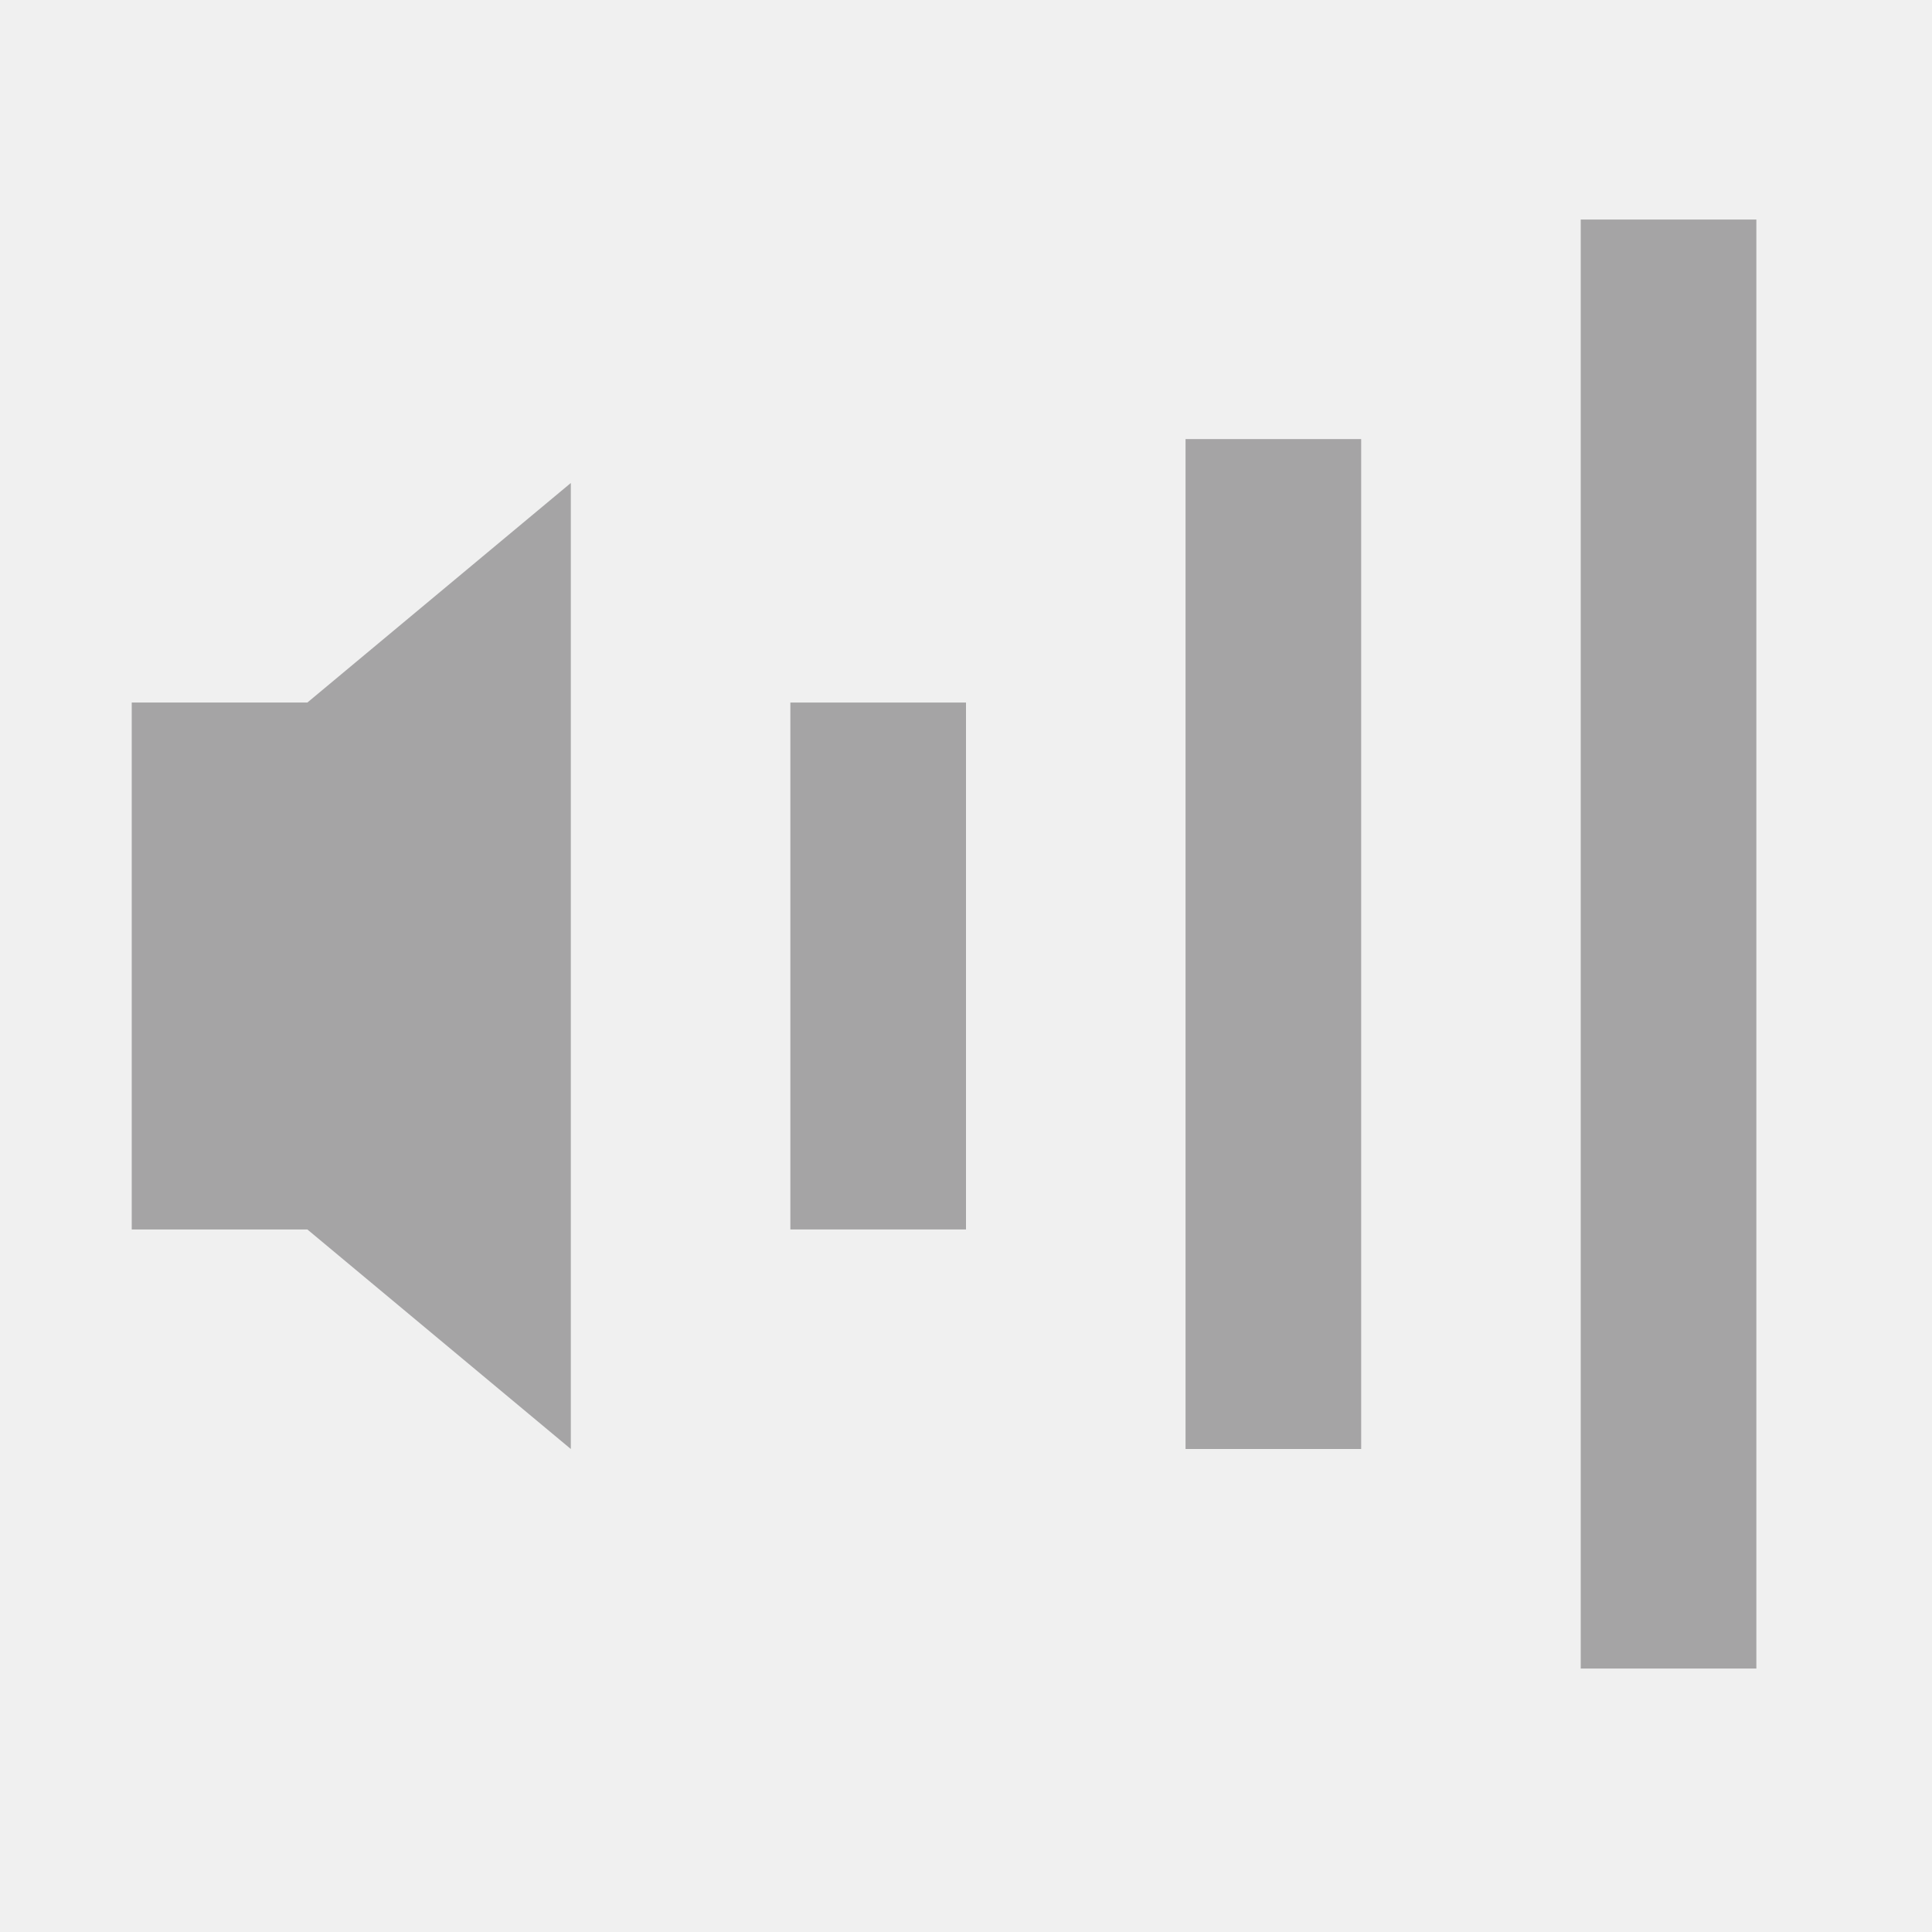
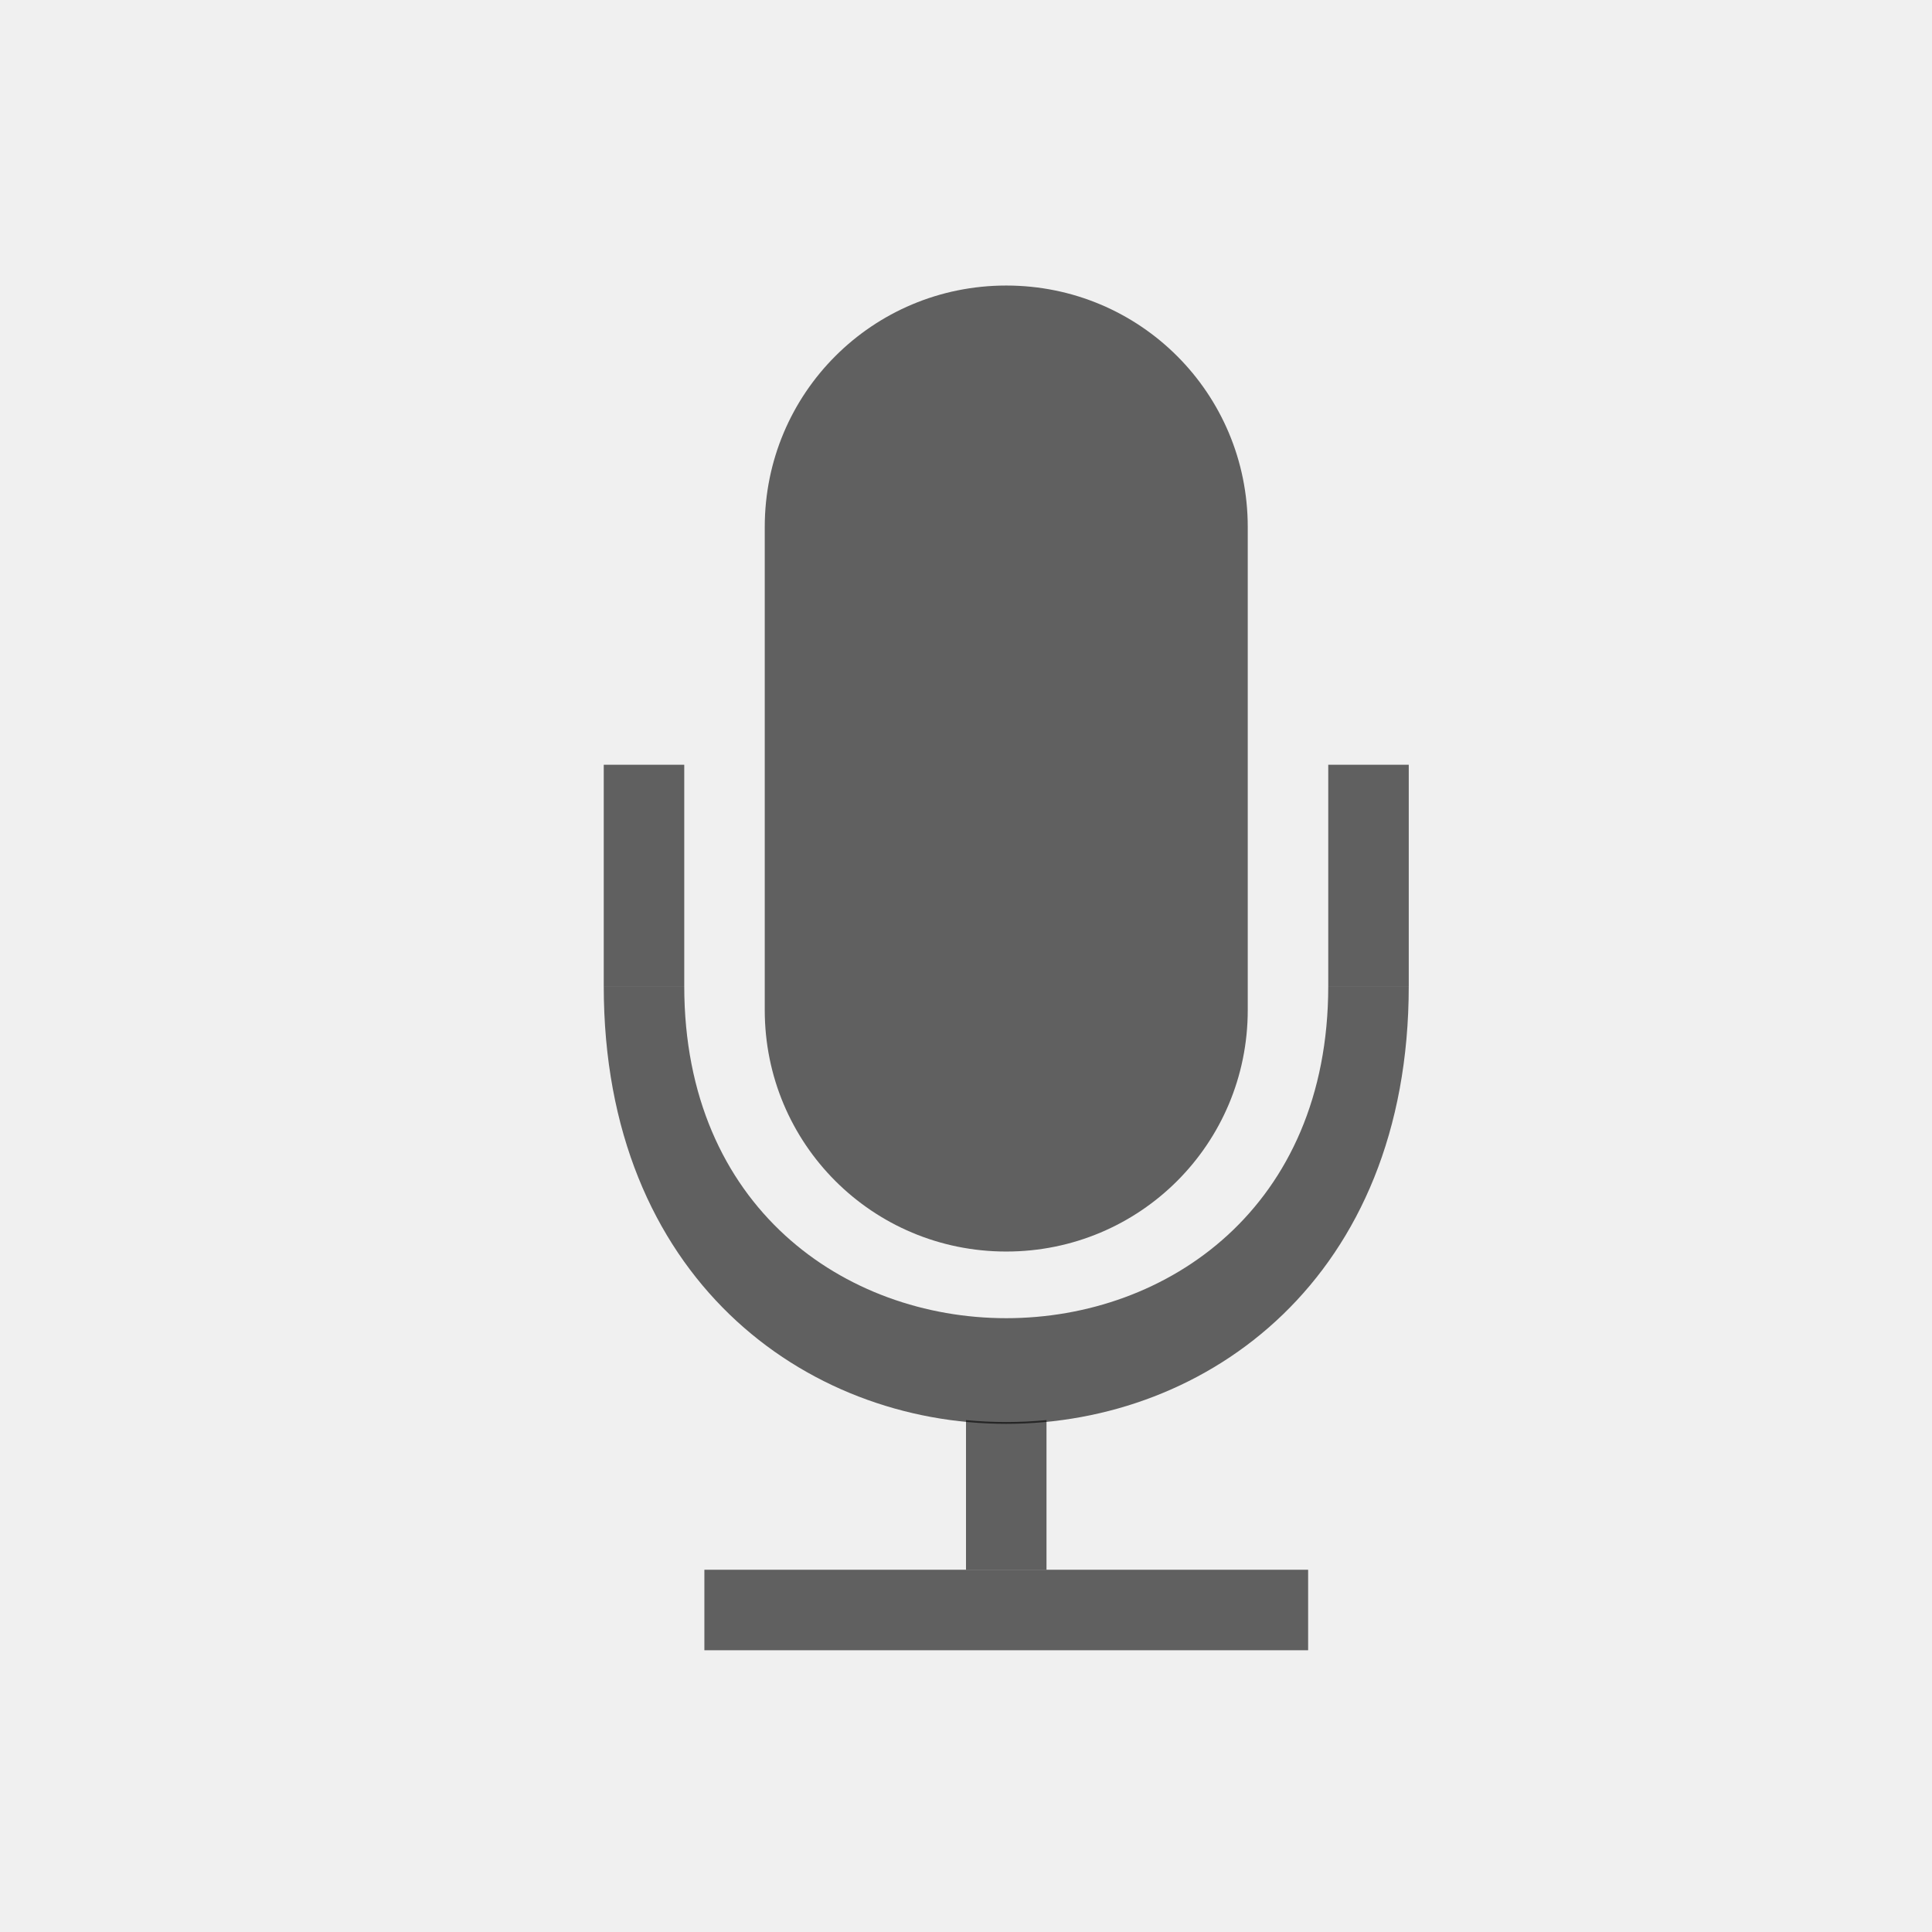
- <svg xmlns="http://www.w3.org/2000/svg" xmlns:xlink="http://www.w3.org/1999/xlink" version="1.0" width="22" height="22" id="svg4431">
-   <defs id="defs4433">
-     <linearGradient id="linearGradient3587-6-5">
-       <stop id="stop3589-9-2" style="stop-color:#000000;stop-opacity:1" offset="0" />
-       <stop id="stop3591-7-4" style="stop-color:#363636;stop-opacity:1" offset="1" />
+ <svg xmlns="http://www.w3.org/2000/svg" xmlns:xlink="http://www.w3.org/1999/xlink" id="svg7384" style="enable-background:new" height="24" width="24" version="1.1">
+   <defs id="defs7386">
+     <filter id="filter7554" style="color-interpolation-filters:sRGB">
+       <feBlend id="feBlend7556" in2="BackgroundImage" mode="darken" />
+     </filter>
+     <filter style="color-interpolation-filters:sRGB" id="filter7554-5">
+       <feBlend mode="darken" in2="BackgroundImage" id="feBlend7556-4" />
+     </filter>
+     <filter id="filter7554-6" style="color-interpolation-filters:sRGB">
+       <feBlend mode="darken" in2="BackgroundImage" id="feBlend7556-6" />
+     </filter>
+     <linearGradient x1="8.925" y1="6" x2="8.925" y2="19" id="linearGradient2868" xlink:href="#linearGradient3678" gradientUnits="userSpaceOnUse" gradientTransform="translate(-1,-2)" />
+     <linearGradient id="linearGradient3678">
+       <stop id="stop3680" style="stop-color:#ffffff;stop-opacity:1" offset="0" />
+       <stop id="stop3682" style="stop-color:#e6e6e6;stop-opacity:1" offset="1" />
    </linearGradient>
-     <linearGradient x1="50.926" y1="11.648" x2="73.987" y2="11.648" id="linearGradient2390" xlink:href="#linearGradient3587-6-5" gradientUnits="userSpaceOnUse" gradientTransform="matrix(0,0.7805424,-0.7336836,0,28.20867,-37.74963)" />
-     <linearGradient x1="9" y1="3" x2="9" y2="21" id="linearGradient2393" xlink:href="#linearGradient3587-6-5" gradientUnits="userSpaceOnUse" gradientTransform="translate(-2,-1)" />
-     <linearGradient x1="50.926" y1="11.648" x2="73.987" y2="11.648" id="linearGradient3261" xlink:href="#linearGradient3587-6-5" gradientUnits="userSpaceOnUse" gradientTransform="matrix(0,0.7805424,-0.7617909,0,29.87368,-36.74963)" />
+     <linearGradient x1="9" y1="3" x2="9" y2="21" id="linearGradient2393" xlink:href="#linearGradient3678" gradientUnits="userSpaceOnUse" gradientTransform="translate(-2,-1)" />
+     <linearGradient gradientTransform="translate(-1.000123,-5)" gradientUnits="userSpaceOnUse" xlink:href="#linearGradient3587-6-5-3" id="linearGradient2398" y2="21" x2="14" y1="3" x1="14" />
+     <linearGradient id="linearGradient3587-6-5-3">
+       <stop offset="0" style="stop-color:#000000;stop-opacity:1" id="stop3589-9-2-0" />
+       <stop offset="1" style="stop-color:#363636;stop-opacity:1" id="stop3591-7-4-7" />
+     </linearGradient>
+     <linearGradient gradientTransform="translate(-52.0968,-11.36383)" gradientUnits="userSpaceOnUse" xlink:href="#linearGradient3587-6-5-3" id="linearGradient2395" y2="27.364" x2="66.097" y1="9.364" x1="66.097" />
+     <linearGradient gradientUnits="userSpaceOnUse" xlink:href="#linearGradient3587-6-5-3" id="linearGradient7390" y2="13.496" x2="4.955" y1="2.684" x1="4.955" />
+     <linearGradient gradientUnits="userSpaceOnUse" xlink:href="#linearGradient3587-6-5-3" id="linearGradient7392" y2="11.649" x2="7.911" y1="4.576" x1="7.911" />
+     <linearGradient gradientUnits="userSpaceOnUse" xlink:href="#linearGradient3587-6-5-3" id="linearGradient7394" y2="13.317" x2="10.187" y1="2.774" x1="10.187" />
+     <linearGradient gradientUnits="userSpaceOnUse" xlink:href="#linearGradient3587-6-5-3" id="linearGradient7396" y2="15.183" x2="13.917" y1="0.882" x1="13.917" />
+     <linearGradient id="linearGradient5263">
+       <stop offset="0" style="stop-color:#a0d5ff;stop-opacity:1" id="stop5265" />
+       <stop offset="1" style="stop-color:#a0d5ff;stop-opacity:1" id="stop5267" />
+     </linearGradient>
+     <filter style="color-interpolation-filters:sRGB" id="filter7554-7">
+       <feBlend mode="darken" in2="BackgroundImage" id="feBlend7556-0" />
+     </filter>
+     <filter style="color-interpolation-filters:sRGB" id="filter7554-35">
+       <feBlend mode="darken" in2="BackgroundImage" id="feBlend7556-35" />
+     </filter>
+     <filter id="filter7554-5-9" style="color-interpolation-filters:sRGB">
+       <feBlend id="feBlend7556-4-5" in2="BackgroundImage" mode="darken" />
+     </filter>
+     <filter style="color-interpolation-filters:sRGB" id="filter7554-6-3">
+       <feBlend id="feBlend7556-6-2" in2="BackgroundImage" mode="darken" />
+     </filter>
+     <filter id="filter7554-2" style="color-interpolation-filters:sRGB">
+       <feBlend id="feBlend7556-9" in2="BackgroundImage" mode="darken" />
+     </filter>
+     <filter id="filter7554-29" style="color-interpolation-filters:sRGB">
+       <feBlend id="feBlend7556-3" in2="BackgroundImage" mode="darken" />
+     </filter>
+     <filter id="filter7554-0" style="color-interpolation-filters:sRGB">
+       <feBlend id="feBlend7556-5" in2="BackgroundImage" mode="darken" />
+     </filter>
+     <filter id="filter7554-3" style="color-interpolation-filters:sRGB">
+       <feBlend id="feBlend7556-48" in2="BackgroundImage" mode="darken" />
+     </filter>
+     <filter style="color-interpolation-filters:sRGB" id="filter7554-5-3">
+       <feBlend mode="darken" in2="BackgroundImage" id="feBlend7556-4-4" />
+     </filter>
+     <filter id="filter7554-6-8" style="color-interpolation-filters:sRGB">
+       <feBlend mode="darken" in2="BackgroundImage" id="feBlend7556-6-4" />
+     </filter>
+     <filter style="color-interpolation-filters:sRGB" id="filter7554-7-7">
+       <feBlend mode="darken" in2="BackgroundImage" id="feBlend7556-0-2" />
+     </filter>
+     <filter style="color-interpolation-filters:sRGB" id="filter7554-61">
+       <feBlend mode="darken" in2="BackgroundImage" id="feBlend7556-98" />
+     </filter>
+     <filter id="filter7554-5-8" style="color-interpolation-filters:sRGB">
+       <feBlend id="feBlend7556-4-6" in2="BackgroundImage" mode="darken" />
+     </filter>
+     <filter style="color-interpolation-filters:sRGB" id="filter7554-6-84">
+       <feBlend id="feBlend7556-6-1" in2="BackgroundImage" mode="darken" />
+     </filter>
+     <filter id="filter7554-7-71" style="color-interpolation-filters:sRGB">
+       <feBlend id="feBlend7556-0-3" in2="BackgroundImage" mode="darken" />
+     </filter>
+     <filter id="filter7554-35-2" style="color-interpolation-filters:sRGB">
+       <feBlend id="feBlend7556-35-1" in2="BackgroundImage" mode="darken" />
+     </filter>
+     <filter style="color-interpolation-filters:sRGB" id="filter7554-5-9-1">
+       <feBlend mode="darken" in2="BackgroundImage" id="feBlend7556-4-5-9" />
+     </filter>
+     <filter id="filter7554-6-3-8" style="color-interpolation-filters:sRGB">
+       <feBlend mode="darken" in2="BackgroundImage" id="feBlend7556-6-2-4" />
+     </filter>
+     <filter style="color-interpolation-filters:sRGB" id="filter7554-2-7">
+       <feBlend mode="darken" in2="BackgroundImage" id="feBlend7556-9-4" />
+     </filter>
+     <filter style="color-interpolation-filters:sRGB" id="filter7554-29-9">
+       <feBlend mode="darken" in2="BackgroundImage" id="feBlend7556-3-2" />
+     </filter>
+     <filter style="color-interpolation-filters:sRGB" id="filter7554-0-9">
+       <feBlend mode="darken" in2="BackgroundImage" id="feBlend7556-5-0" />
+     </filter>
+     <filter style="color-interpolation-filters:sRGB" id="filter7554-3-6">
+       <feBlend mode="darken" in2="BackgroundImage" id="feBlend7556-48-5" />
+     </filter>
+     <filter id="filter7554-5-3-1" style="color-interpolation-filters:sRGB">
+       <feBlend id="feBlend7556-4-4-5" in2="BackgroundImage" mode="darken" />
+     </filter>
+     <filter style="color-interpolation-filters:sRGB" id="filter7554-6-8-6">
+       <feBlend id="feBlend7556-6-4-2" in2="BackgroundImage" mode="darken" />
+     </filter>
+     <filter id="filter7554-7-7-1" style="color-interpolation-filters:sRGB">
+       <feBlend id="feBlend7556-0-2-4" in2="BackgroundImage" mode="darken" />
+     </filter>
+     <filter style="color-interpolation-filters:sRGB" id="filter7554-22">
+       <feBlend mode="darken" in2="BackgroundImage" id="feBlend7556-01" />
+     </filter>
+     <filter id="filter7554-5-6" style="color-interpolation-filters:sRGB">
+       <feBlend id="feBlend7556-4-2" in2="BackgroundImage" mode="darken" />
+     </filter>
+     <filter style="color-interpolation-filters:sRGB" id="filter7554-6-6">
+       <feBlend id="feBlend7556-6-16" in2="BackgroundImage" mode="darken" />
+     </filter>
+     <filter id="filter7554-7-6" style="color-interpolation-filters:sRGB">
+       <feBlend id="feBlend7556-0-1" in2="BackgroundImage" mode="darken" />
+     </filter>
+     <filter id="filter7554-35-9" style="color-interpolation-filters:sRGB">
+       <feBlend id="feBlend7556-35-4" in2="BackgroundImage" mode="darken" />
+     </filter>
+     <filter style="color-interpolation-filters:sRGB" id="filter7554-5-9-0">
+       <feBlend mode="darken" in2="BackgroundImage" id="feBlend7556-4-5-1" />
+     </filter>
+     <filter id="filter7554-6-3-7" style="color-interpolation-filters:sRGB">
+       <feBlend mode="darken" in2="BackgroundImage" id="feBlend7556-6-2-3" />
+     </filter>
+     <filter style="color-interpolation-filters:sRGB" id="filter7554-2-0">
+       <feBlend mode="darken" in2="BackgroundImage" id="feBlend7556-9-3" />
+     </filter>
+     <filter style="color-interpolation-filters:sRGB" id="filter7554-29-5">
+       <feBlend mode="darken" in2="BackgroundImage" id="feBlend7556-3-0" />
+     </filter>
+     <filter style="color-interpolation-filters:sRGB" id="filter7554-0-4">
+       <feBlend mode="darken" in2="BackgroundImage" id="feBlend7556-5-6" />
+     </filter>
+     <filter style="color-interpolation-filters:sRGB" id="filter7554-3-8">
+       <feBlend mode="darken" in2="BackgroundImage" id="feBlend7556-48-4" />
+     </filter>
+     <filter id="filter7554-5-3-0" style="color-interpolation-filters:sRGB">
+       <feBlend id="feBlend7556-4-4-0" in2="BackgroundImage" mode="darken" />
+     </filter>
+     <filter style="color-interpolation-filters:sRGB" id="filter7554-6-8-64">
+       <feBlend id="feBlend7556-6-4-9" in2="BackgroundImage" mode="darken" />
+     </filter>
+     <filter id="filter7554-7-7-9" style="color-interpolation-filters:sRGB">
+       <feBlend id="feBlend7556-0-2-0" in2="BackgroundImage" mode="darken" />
+     </filter>
  </defs>
-   <path style="fill:#1e1c1e;fill-opacity:0.353;fill-rule:evenodd;stroke:none;stroke-width:1.041px;stroke-linecap:butt;stroke-linejoin:miter;stroke-opacity:1" d="m 1.5,8 v 6 h 2 l 3,2.5 V 5.5 L 3.5,8 Z" id="path1368" />
-   <path style="fill:#1e1c1e;fill-opacity:0.353;stroke:none;stroke-width:1px;stroke-linecap:butt;stroke-linejoin:miter;stroke-opacity:1" d="m 9,8 v 6 h 2 V 8 Z" id="path826" />
-   <path style="fill:#1e1c1e;fill-opacity:0.353;stroke:none;stroke-width:1px;stroke-linecap:butt;stroke-linejoin:miter;stroke-opacity:1" d="m 13.5,5 h 2 v 11.5 h -2 z" id="path828" />
-   <path style="fill:#1e1c1e;fill-opacity:0.353;stroke:none;stroke-width:1px;stroke-linecap:butt;stroke-linejoin:miter;stroke-opacity:1" d="m 18,2.5 h 2 V 19 h -2 z" id="path830" />
+   <g style="fill:#ffffff;fill-opacity:1;stroke:none;stroke-opacity:1;enable-background:new" id="g908" transform="translate(-1,-1)" />
+   <path style="fill:#000000;fill-opacity:0.6;stroke:none;stroke-width:1px;stroke-linecap:butt;stroke-linejoin:miter;stroke-opacity:1" d="m 8.75,19.5 v 1 h 7.5 v -1 z" id="path111" />
+   <path d="M 12 17.641 L 12 19.5 L 13 19.5 L 13 17.641 C 12.667 17.673 12.333 17.673 12 17.641 z " style="fill:#000000;fill-opacity:0.6;stroke:none;stroke-width:1px;stroke-linecap:butt;stroke-linejoin:miter;stroke-opacity:1" id="path918" />
+   <path style="fill:#000000;fill-opacity:0.6;stroke:none;stroke-width:0.2;stroke-linecap:butt;stroke-linejoin:miter;stroke-miterlimit:4;stroke-dasharray:none;stroke-opacity:1" d="m 16.5,12.25 c 0,5.5 -8,5.5 -8,0 h -1 c 0,7.25 10,7.25 10,0 z" id="path920" />
+   <path id="rect924" style="opacity:1;fill:#000000;fill-opacity:0.6;stroke:none;stroke-width:0.2;stroke-linecap:round;stroke-linejoin:round;stroke-miterlimit:4;stroke-dasharray:none;stroke-dashoffset:0;stroke-opacity:1;paint-order:fill markers stroke" d="m 12.5,3.547 c -1.662,0 -3,1.338 -3,3 v 6 c 0,1.662 1.338,3 3,3 1.662,0 3,-1.338 3,-3 v -6 c 0,-1.662 -1.338,-3 -3,-3 z" />
+   <path style="fill:#000000;fill-opacity:0.6;stroke:none;stroke-width:1px;stroke-linecap:butt;stroke-linejoin:miter;stroke-opacity:1" d="M 8.5,12.25 V 9.5 h -1 v 2.75 z" id="path930" />
+   <path id="path932" d="M 17.5,12.25 V 9.5 h -1 v 2.75 z" style="fill:#000000;fill-opacity:0.6;stroke:none;stroke-width:1px;stroke-linecap:butt;stroke-linejoin:miter;stroke-opacity:1" />
</svg>
